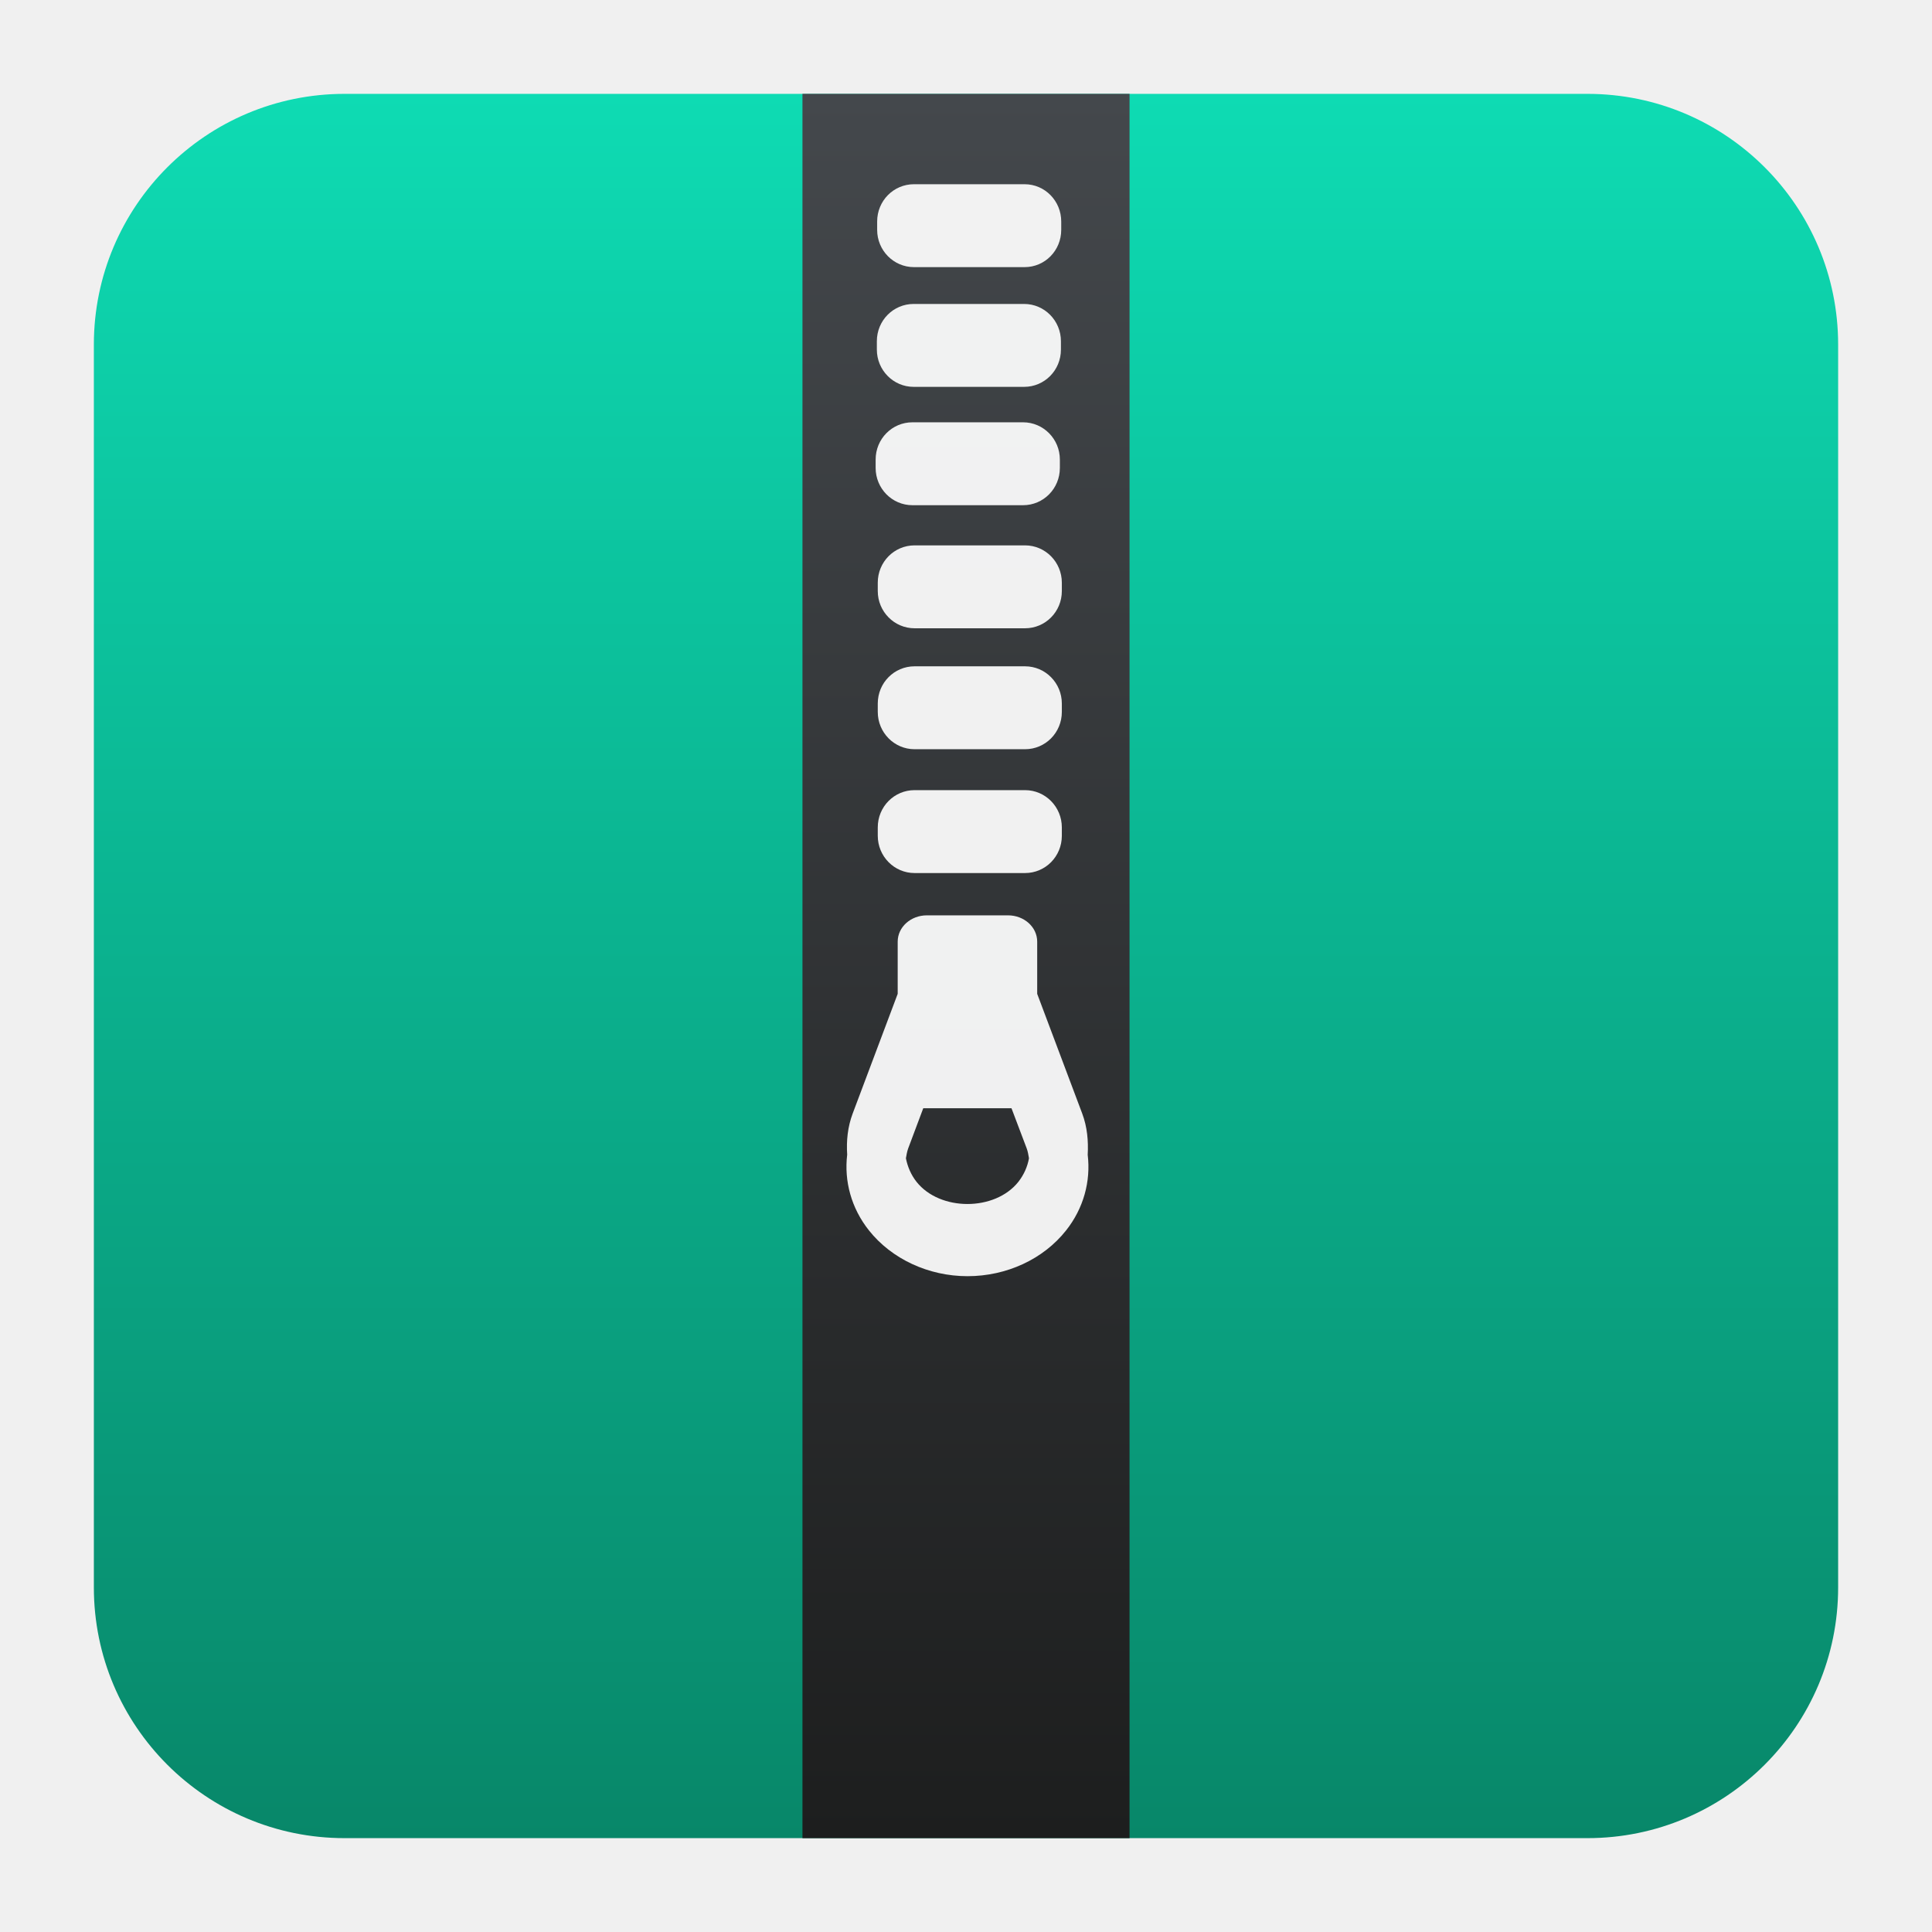
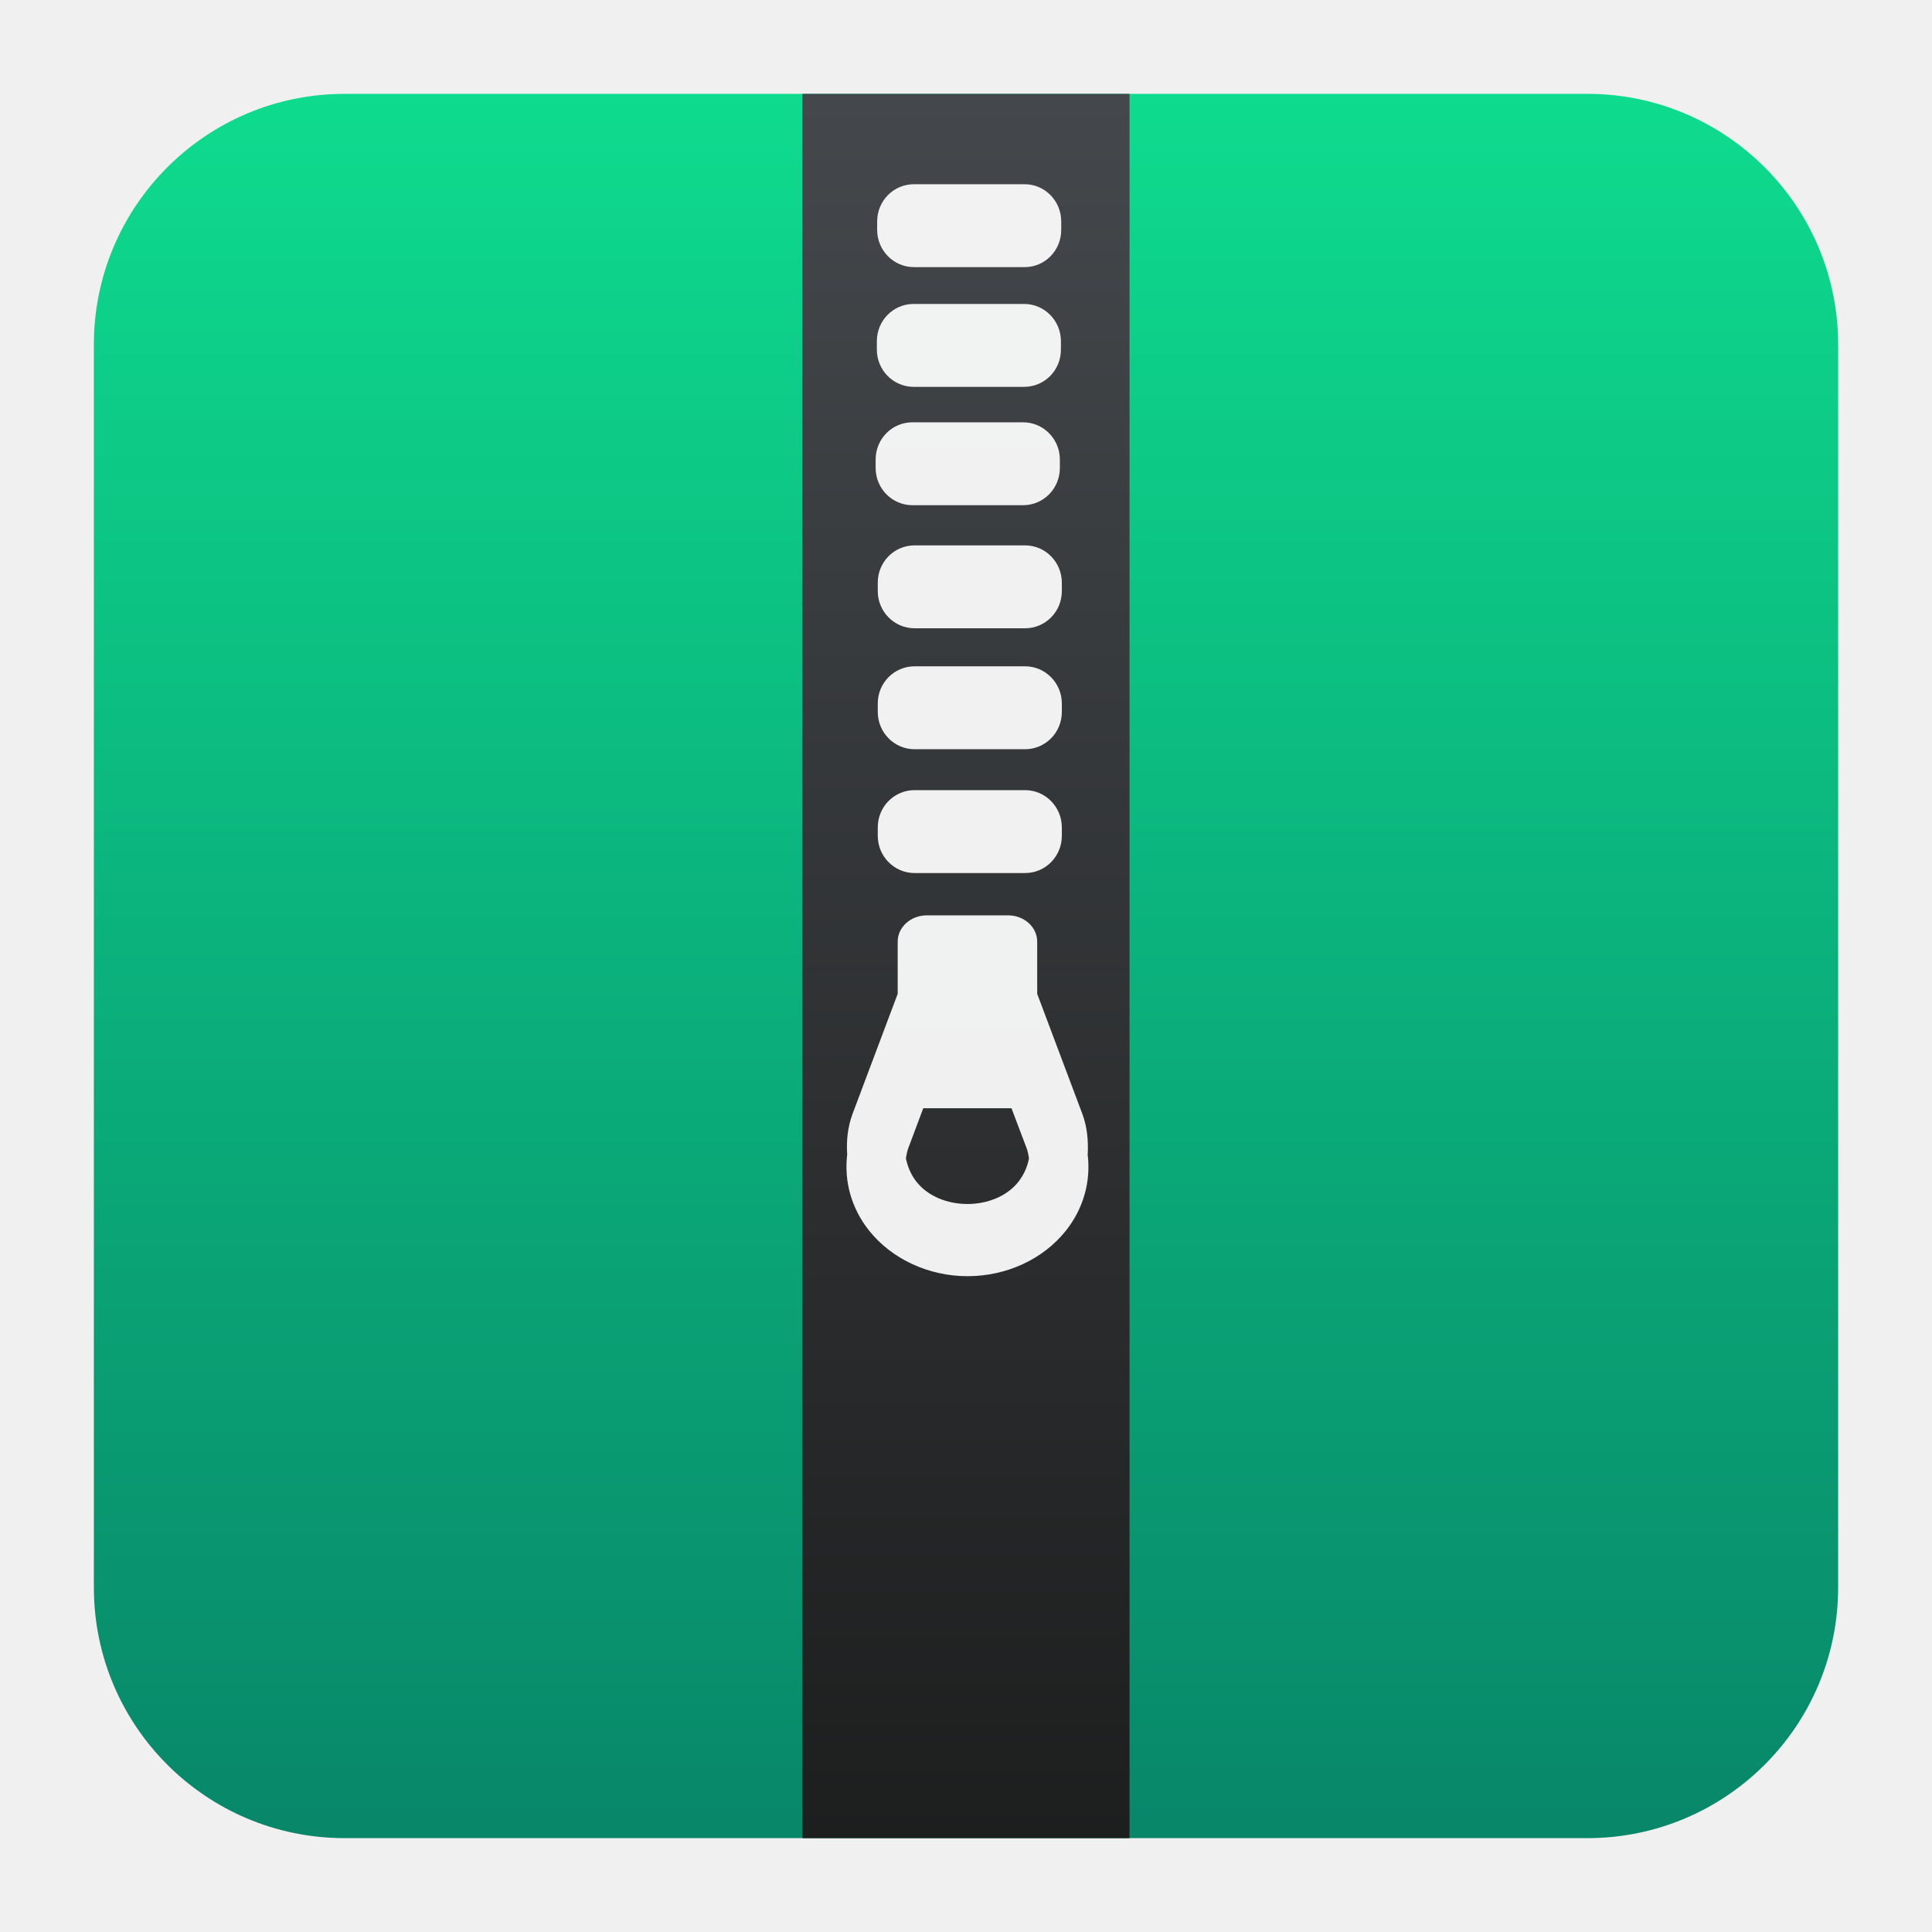
<svg xmlns="http://www.w3.org/2000/svg" xmlns:xlink="http://www.w3.org/1999/xlink" id="svg8" width="48" height="48" version="1.1" viewBox="0 0 12.7 12.7">
  <defs id="defs2">
    <linearGradient id="linearGradient5" x1="23.356" x2="23.356" y1="44.884" y2="2.578" gradientTransform="matrix(0.2473298,0,0,0.2504145,0.4140836,0.4073794)" gradientUnits="userSpaceOnUse">
      <stop id="stop4" style="stop-color:#088769;stop-opacity:1;" offset="0" />
-       <stop id="stop5" style="stop-color:#0edbb3" offset="1" />
+       <stop id="stop5" style="stop-color:#0edb8e;stop-opacity:1;" offset="1" />
    </linearGradient>
    <linearGradient id="linearGradient988" x1="23.356" x2="23.356" y1="44.884" y2="2.578" gradientTransform="matrix(0.2473298,0,0,0.2504145,0.4140836,0.4073794)" gradientUnits="userSpaceOnUse">
      <stop id="stop982" style="stop-color:#0ba788;stop-opacity:1;" offset="0" />
      <stop id="stop984" style="stop-color:#0edbb3" offset="1" />
    </linearGradient>
    <linearGradient id="b-2-7-7-2" x2="0" y1="543.8" y2="503.8" gradientTransform="matrix(0.2687115,0,0,0.2866496,-103.4375,-143.7971)" gradientUnits="userSpaceOnUse">
      <stop id="stop7-8-5-5-9" stop-color="#1d1e1e" offset="0" />
      <stop id="stop9-9-3-3-1" stop-color="#44484c" offset="1" />
    </linearGradient>
    <linearGradient id="a" x2="1" gradientTransform="matrix(0,-9.582282,9.582282,0,86.36842,7.561864)" gradientUnits="userSpaceOnUse" x1="2.0112143e-08" y1="-8.3266727e-17" y2="5.5511151e-17">
      <stop stop-color="#313738" offset="0" id="stop1" style="stop-color:#241f31;stop-opacity:1;" />
      <stop stop-color="#535552" offset="1" id="stop2" style="stop-color:#312b44;stop-opacity:1;" />
    </linearGradient>
    <linearGradient xlink:href="#linearGradient5" id="linearGradient4" x1="19.769" y1="8.501" x2="19.769" y2="-2.965" gradientUnits="userSpaceOnUse" gradientTransform="translate(-13.41909,3.582121)" />
  </defs>
  <path d="m 10.435,0.617 c 0.91,0 1.648,0.738 1.648,1.648 v 8.17 c 0,0.91 -0.738,1.648 -1.648,1.648 H 2.265 c -0.91,0 -1.648,-0.738 -1.648,-1.648 V 2.265 c 0,-0.91 0.738,-1.648 1.648,-1.648 z" fill="url(#a)" id="path4" style="fill:url(#linearGradient4);stroke-width:0.265" />
  <path id="rect31-6" d="M 5.275,0.617 H 7.425 V 12.083 H 5.275 Z" style="fill:url(#b-2-7-7-2);stroke-width:0.711;stroke-opacity:0.55" />
  <path id="rect13-7" d="m 6.008,1.211 c -0.134,0 -0.242,0.109 -0.242,0.245 v 0.055 c 0,0.135 0.108,0.245 0.242,0.245 h 0.727 c 0.134,0 0.241,-0.109 0.241,-0.245 v -0.055 c 0,-0.135 -0.107,-0.245 -0.241,-0.245 z m -0.002,0.787 c -0.134,0 -0.242,0.109 -0.242,0.245 v 0.055 c 0,0.135 0.108,0.245 0.242,0.245 h 0.726 c 0.134,0 0.242,-0.109 0.242,-0.245 v -0.055 c 0,-0.135 -0.108,-0.245 -0.242,-0.245 z m -0.008,0.778 c -0.134,0 -0.242,0.109 -0.242,0.245 v 0.055 c 3e-7,0.135 0.108,0.245 0.242,0.245 h 0.727 c 0.134,0 0.242,-0.109 0.242,-0.245 v -0.055 c 0,-0.135 -0.108,-0.245 -0.242,-0.245 z m 0.014,0.809 c -0.134,0 -0.242,0.109 -0.242,0.245 v 0.055 c 0,0.135 0.108,0.245 0.242,0.245 h 0.726 c 0.134,0 0.242,-0.109 0.242,-0.245 v -0.055 c 0,-0.135 -0.108,-0.245 -0.242,-0.245 z m 0,0.795 c -0.134,0 -0.242,0.109 -0.242,0.245 v 0.055 c 0,0.135 0.108,0.245 0.242,0.245 h 0.726 c 0.134,0 0.242,-0.109 0.242,-0.245 v -0.055 c 0,-0.135 -0.108,-0.245 -0.242,-0.245 z m 0,0.814 c -0.134,0 -0.242,0.109 -0.242,0.245 v 0.055 c 0,0.135 0.108,0.245 0.242,0.245 h 0.726 c 0.134,0 0.242,-0.109 0.242,-0.245 v -0.055 c 0,-0.135 -0.108,-0.245 -0.242,-0.245 z m 0.081,0.823 c -0.106,0 -0.192,0.077 -0.192,0.173 V 6.533 L 5.605,7.32 c -0.033,0.088 -0.042,0.18 -0.036,0.27 -0.021,0.174 0.027,0.352 0.143,0.498 0.149,0.188 0.392,0.301 0.648,0.301 0.257,0 0.499,-0.112 0.648,-0.301 C 7.123,7.943 7.171,7.765 7.15,7.591 7.155,7.5 7.147,7.408 7.114,7.32 L 6.818,6.533 V 6.19 c 0,-0.096 -0.086,-0.173 -0.192,-0.173 z M 6.069,7.285 H 6.649 l 0.1,0.264 c 0.008,0.021 0.011,0.043 0.015,0.065 -0.01,0.055 -0.033,0.108 -0.07,0.155 -0.154,0.194 -0.515,0.194 -0.669,0 -0.037,-0.047 -0.059,-0.1 -0.07,-0.155 0.004,-0.022 0.007,-0.043 0.015,-0.065 z" style="opacity:0.929;fill:#ffffff;stroke-width:0.247" />
</svg>
